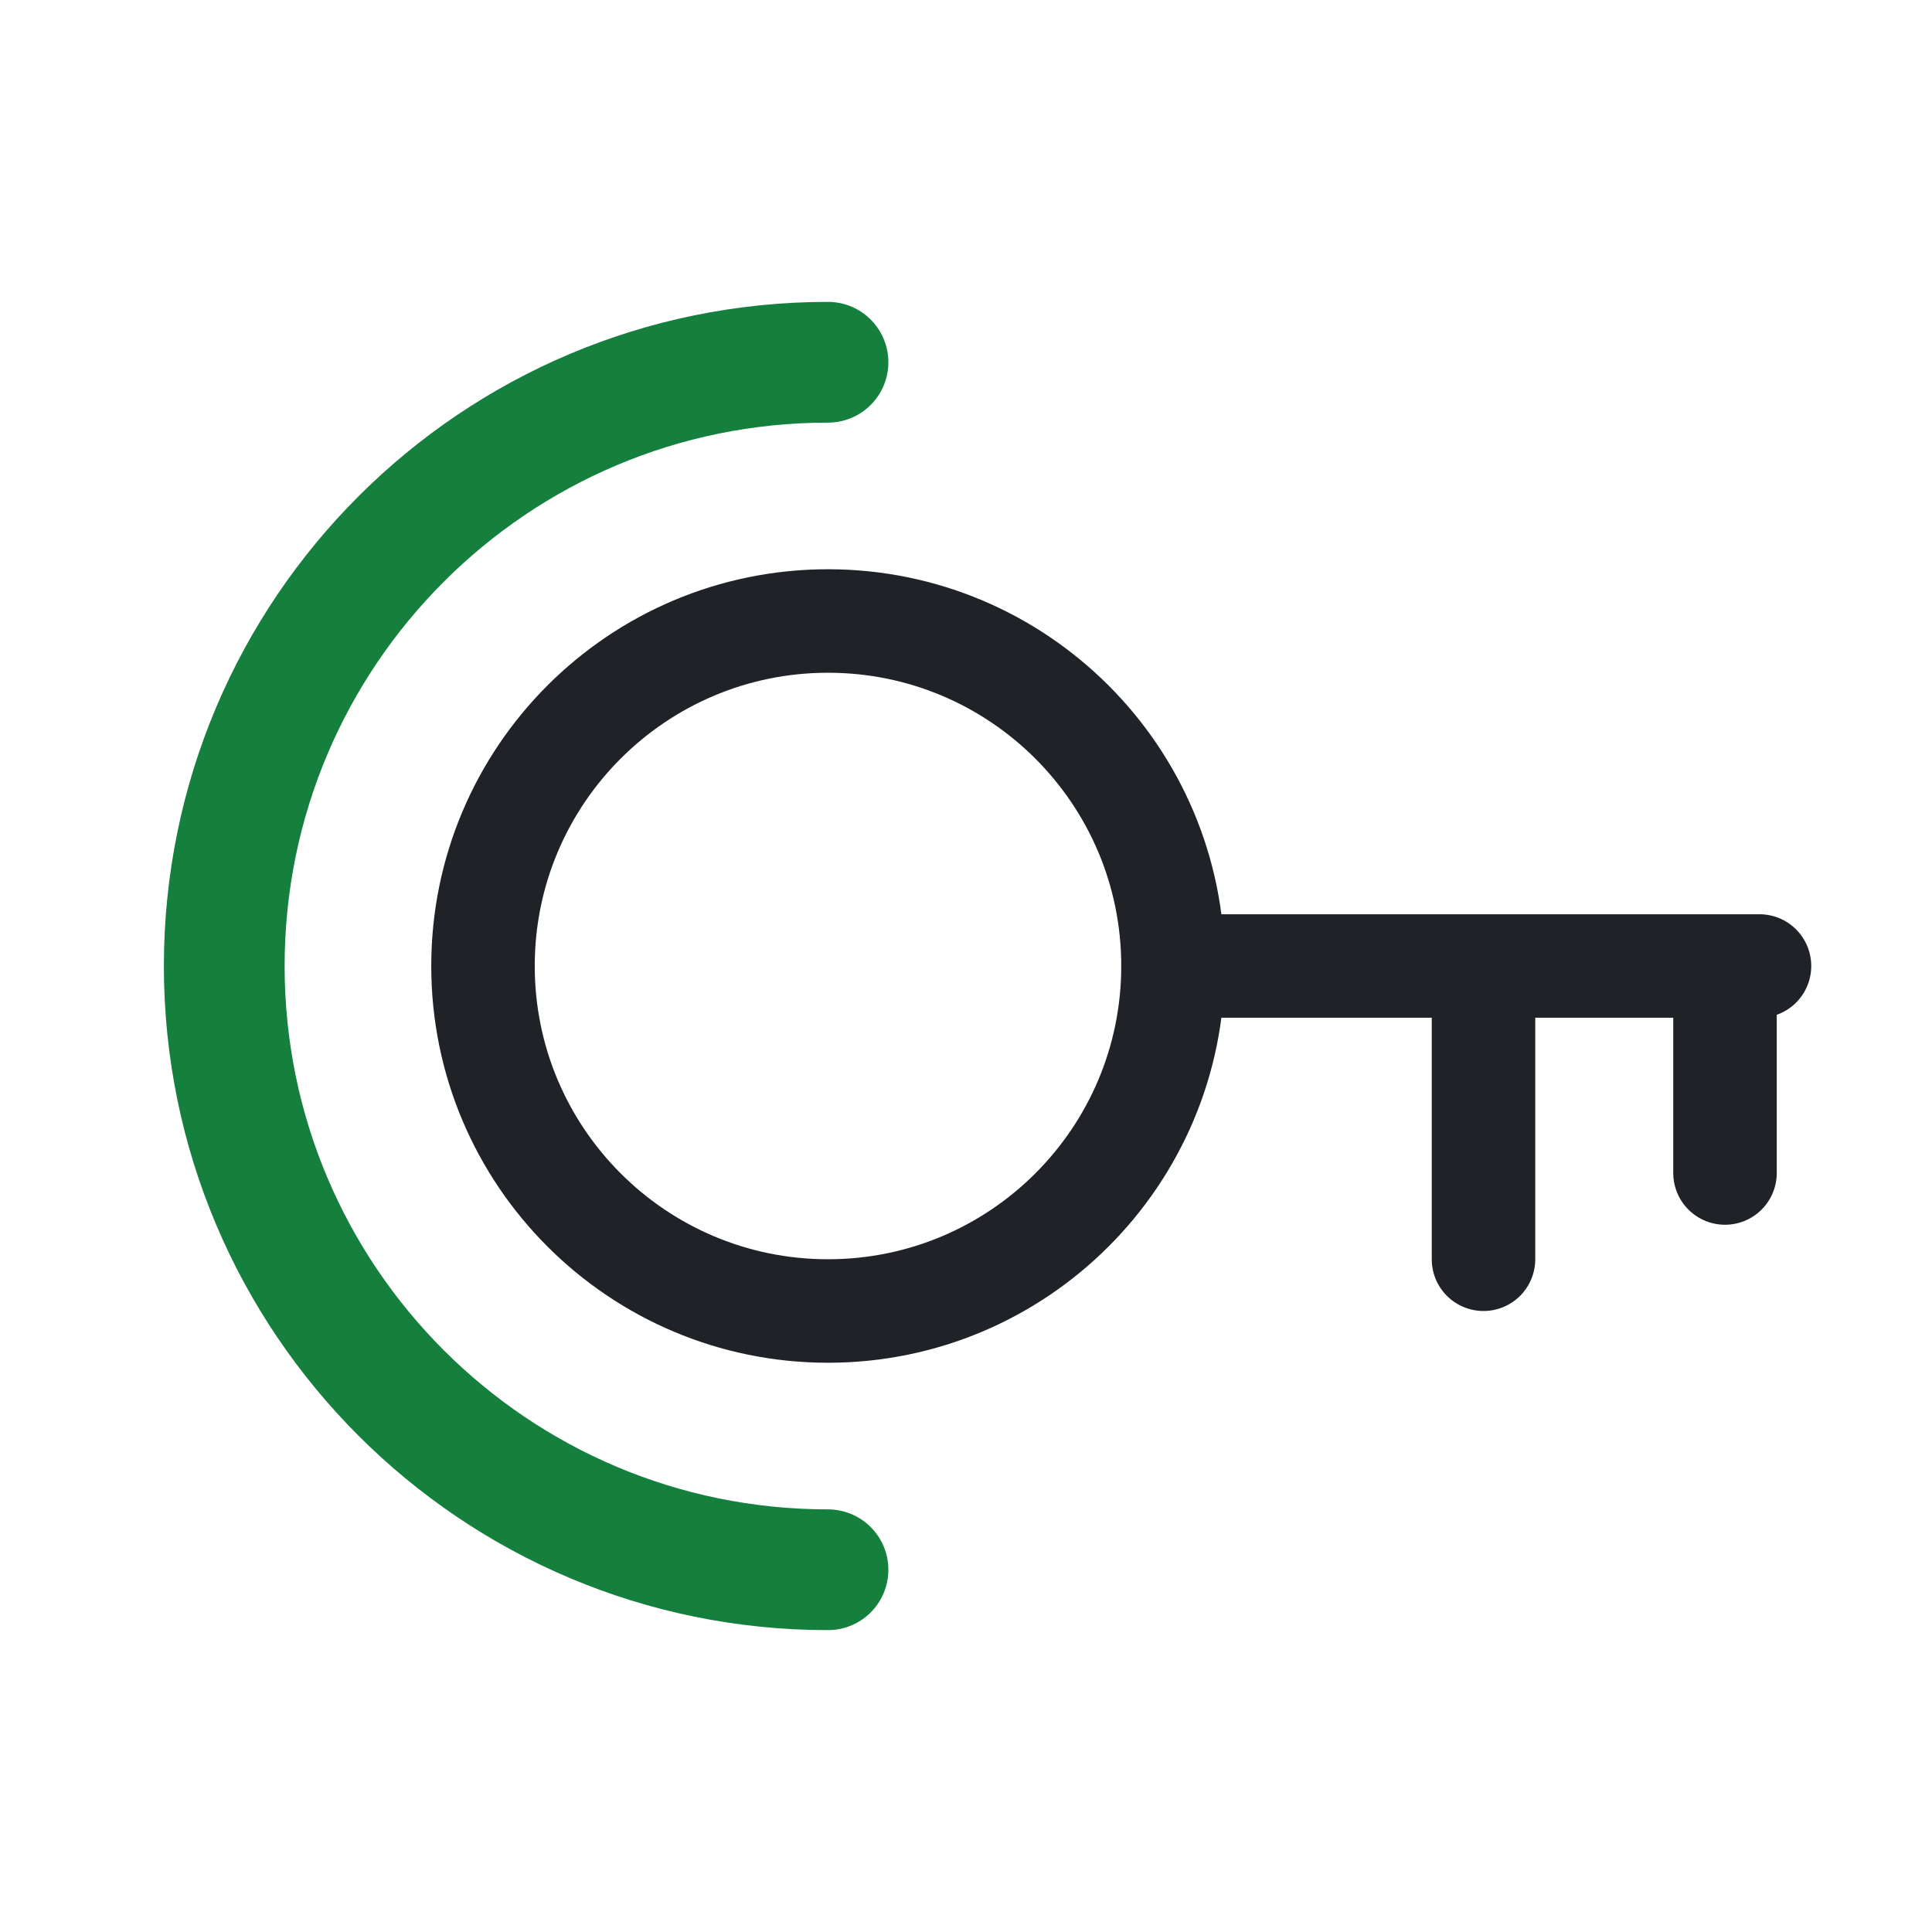
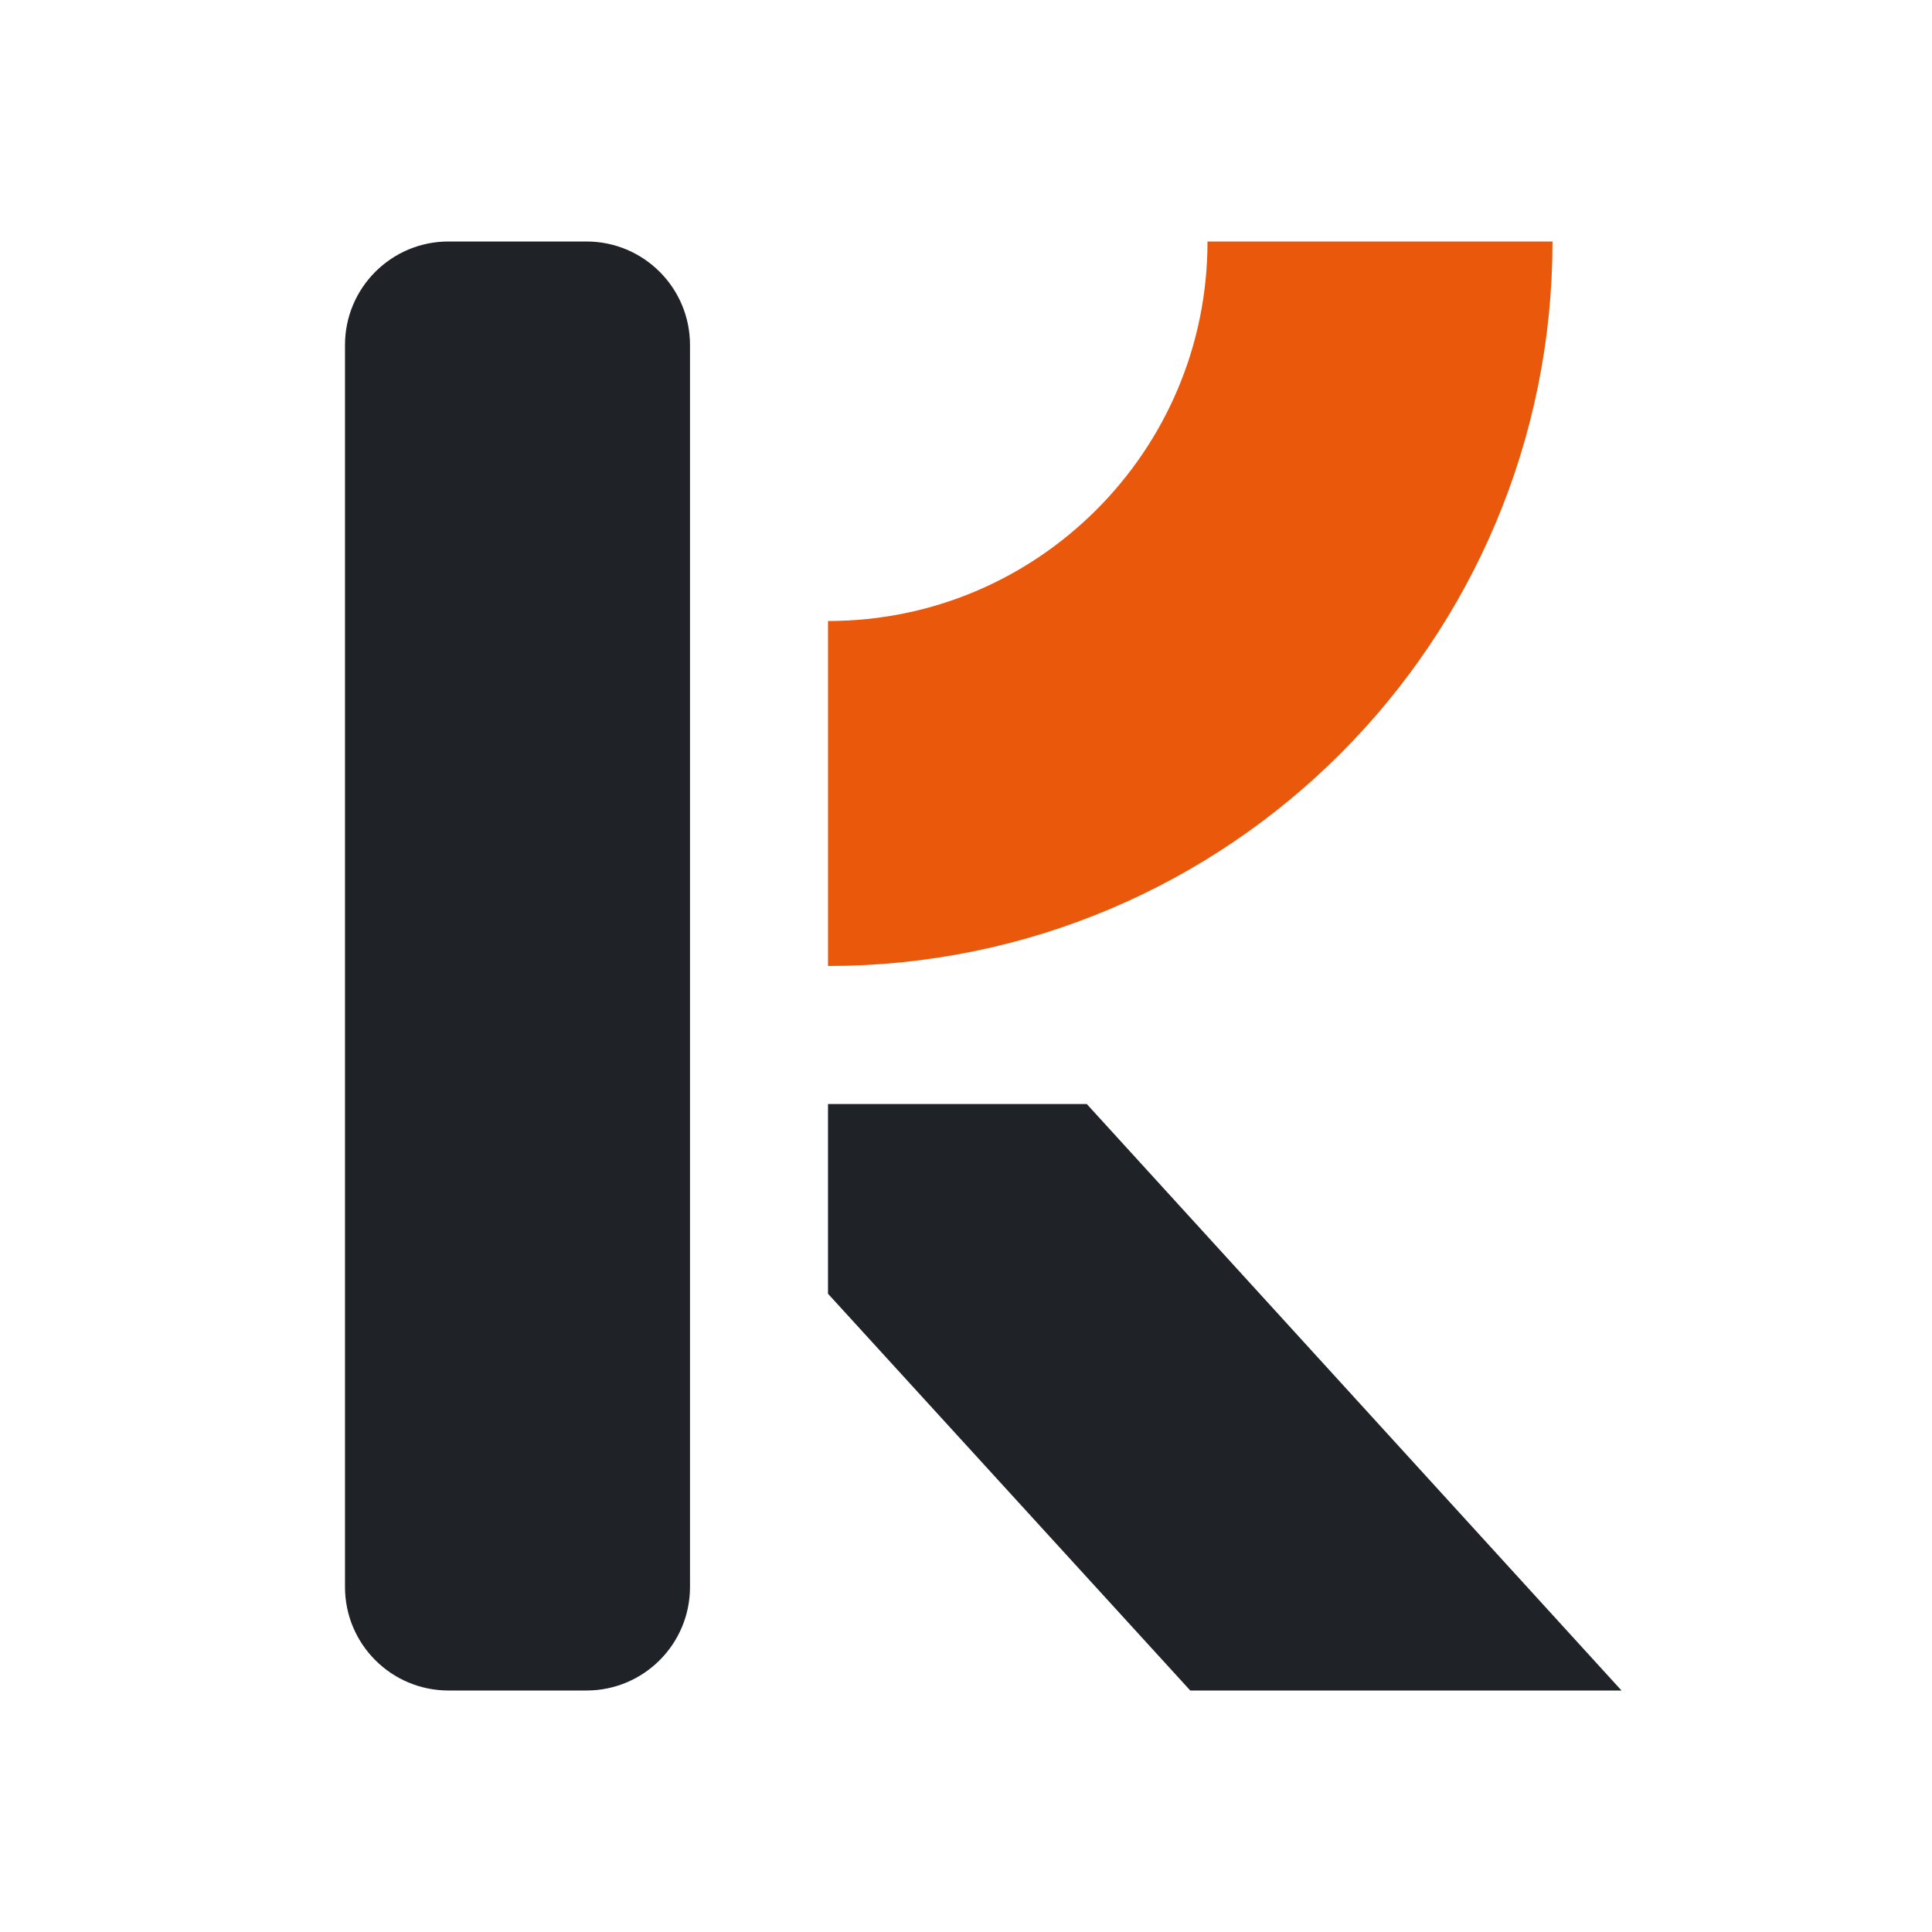
<svg xmlns="http://www.w3.org/2000/svg" viewBox="0 0 112 112" width="112" height="112" fill="none" role="img" aria-label="keyturn">
-   <circle cx="48" cy="56" r="20" stroke="#1f2328" stroke-width="6" />
-   <path d="M68 56 H102 M86 56 V73 M100 56 V68" stroke="#1f2328" stroke-width="6" stroke-linecap="round" stroke-linejoin="round" />
-   <path d="M48 21 A35 35 0 0 0 48 91" stroke="#15803d" stroke-width="7" stroke-linecap="round" />
+   <rect x="20" y="14" width="20" height="84" rx="6" fill="#1f2328" />
+   <path d="M48 46 A32 32 0 0 0 80 14" stroke="#ea580c" stroke-width="20" />
+   <path d="M48 64 H63 L94 98 H69 L48 75 Z" fill="#1f2328" />
</svg>
